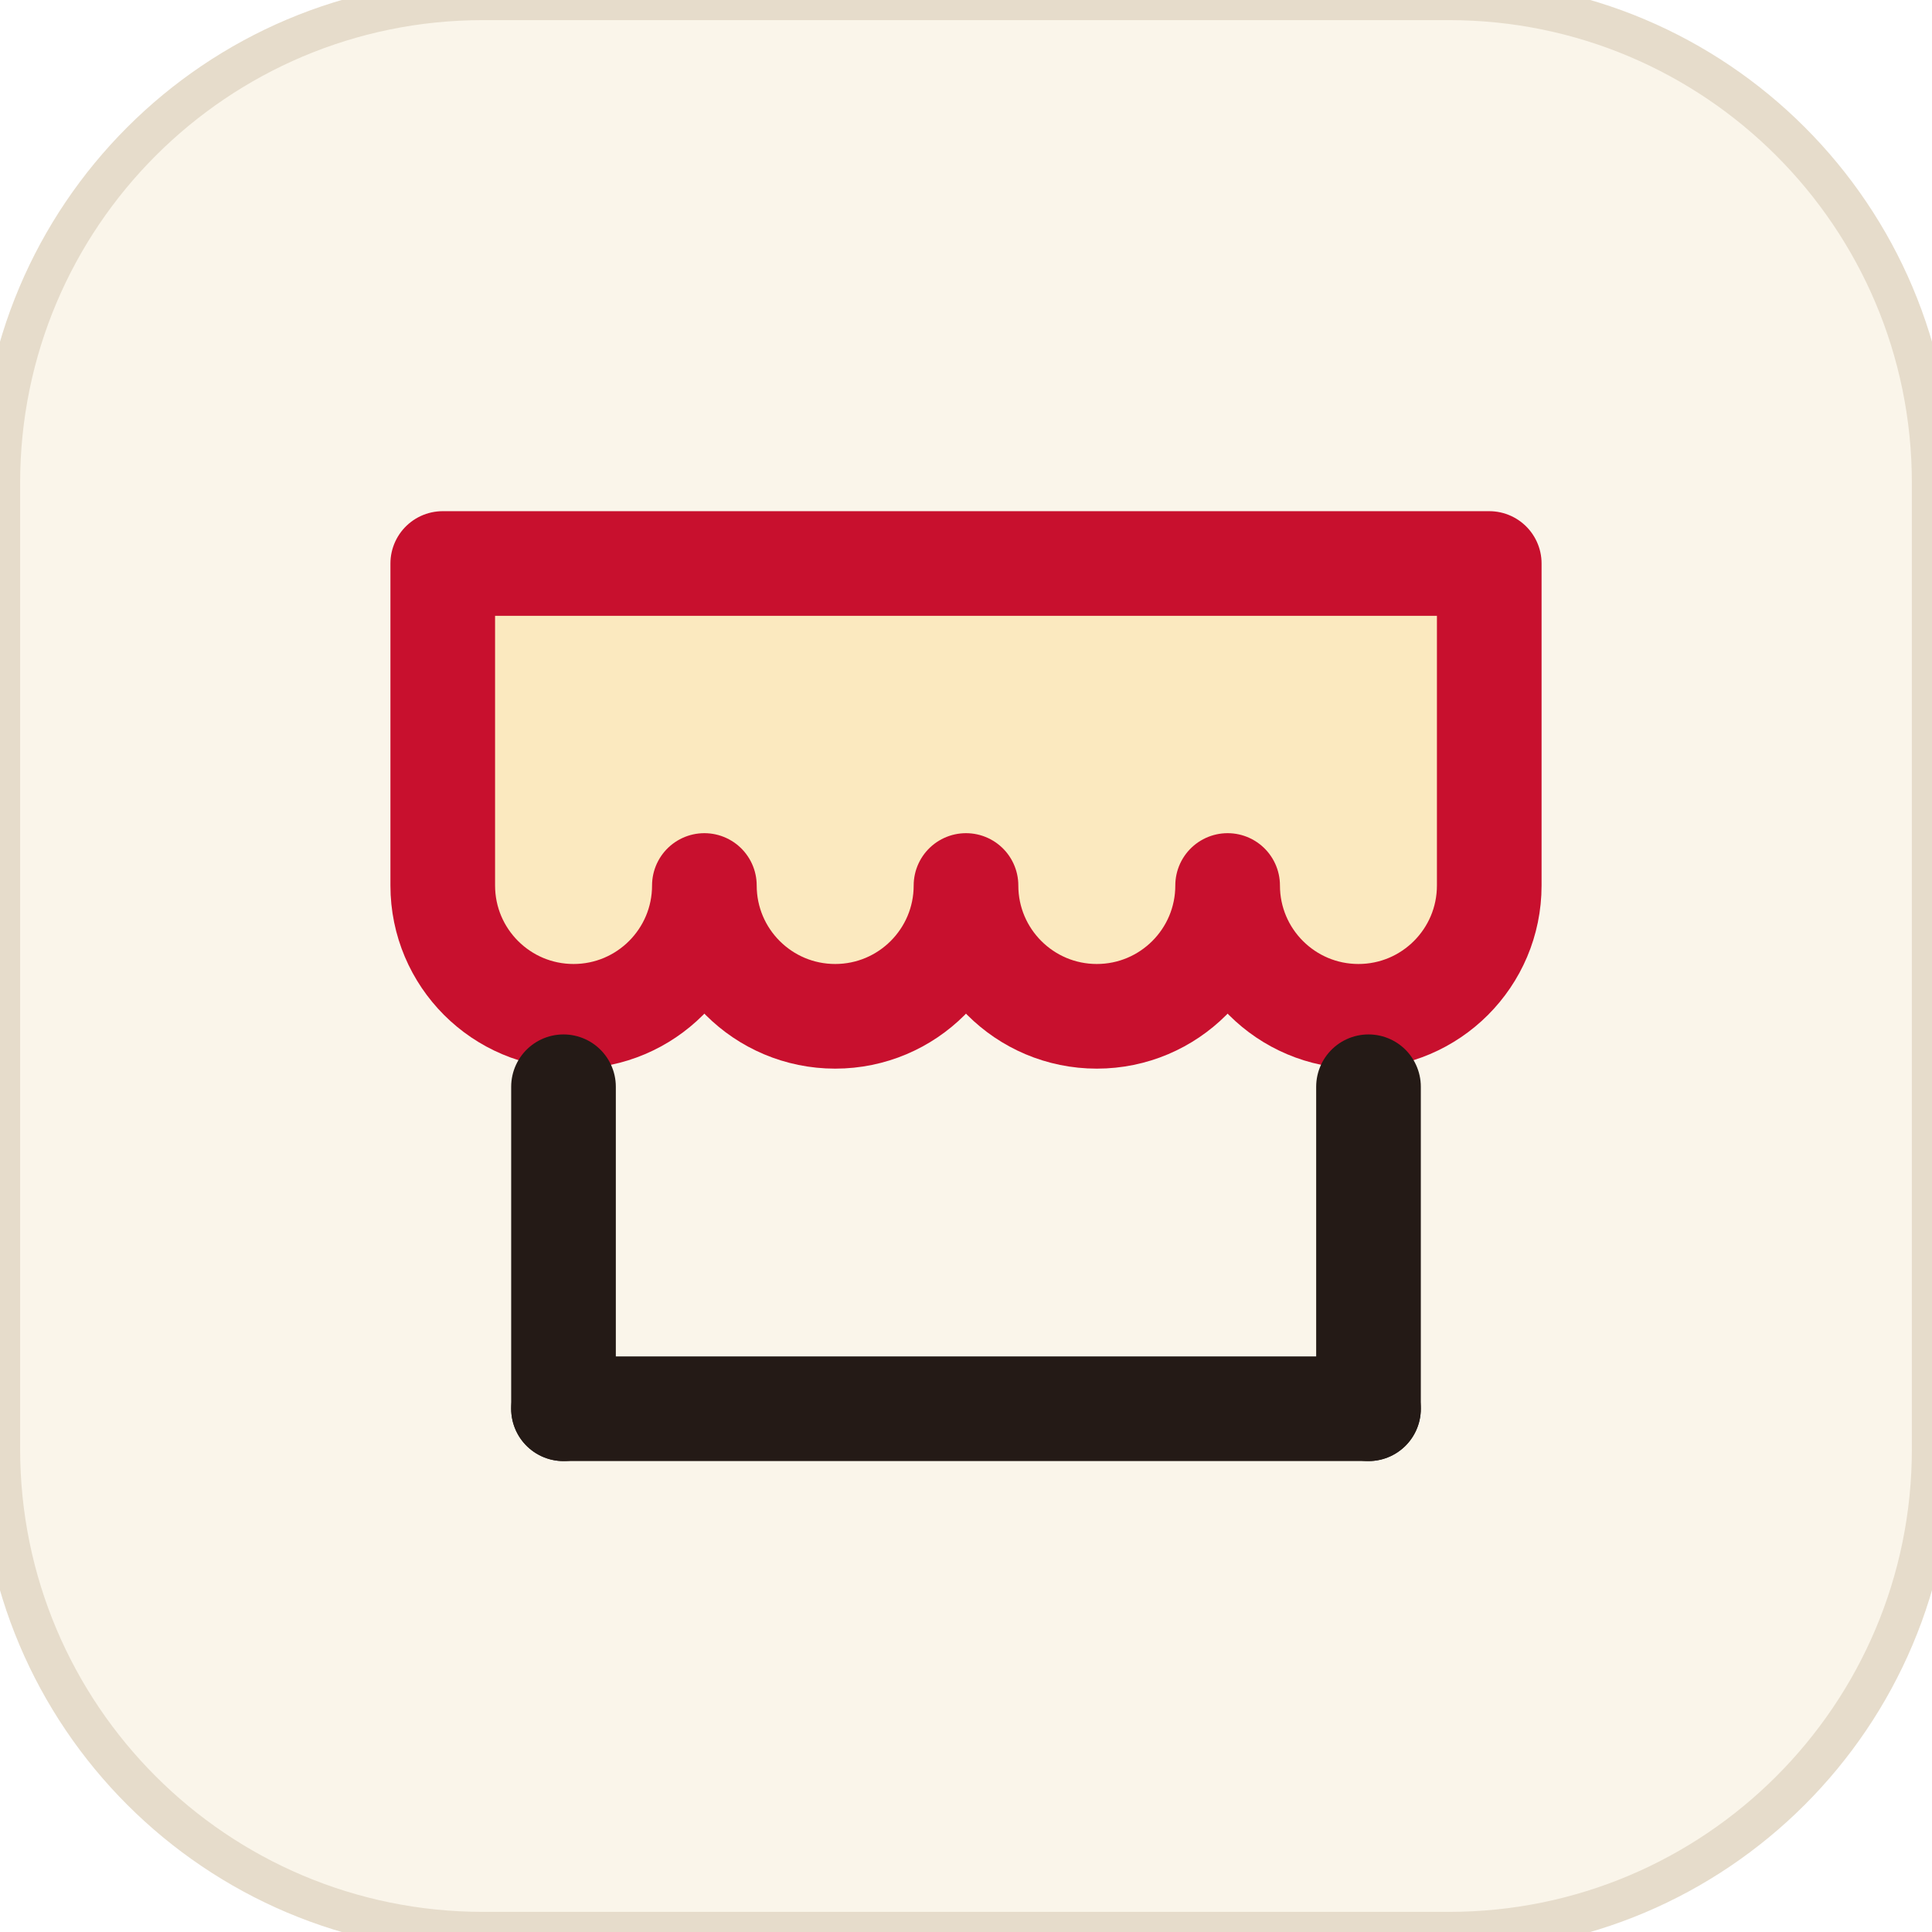
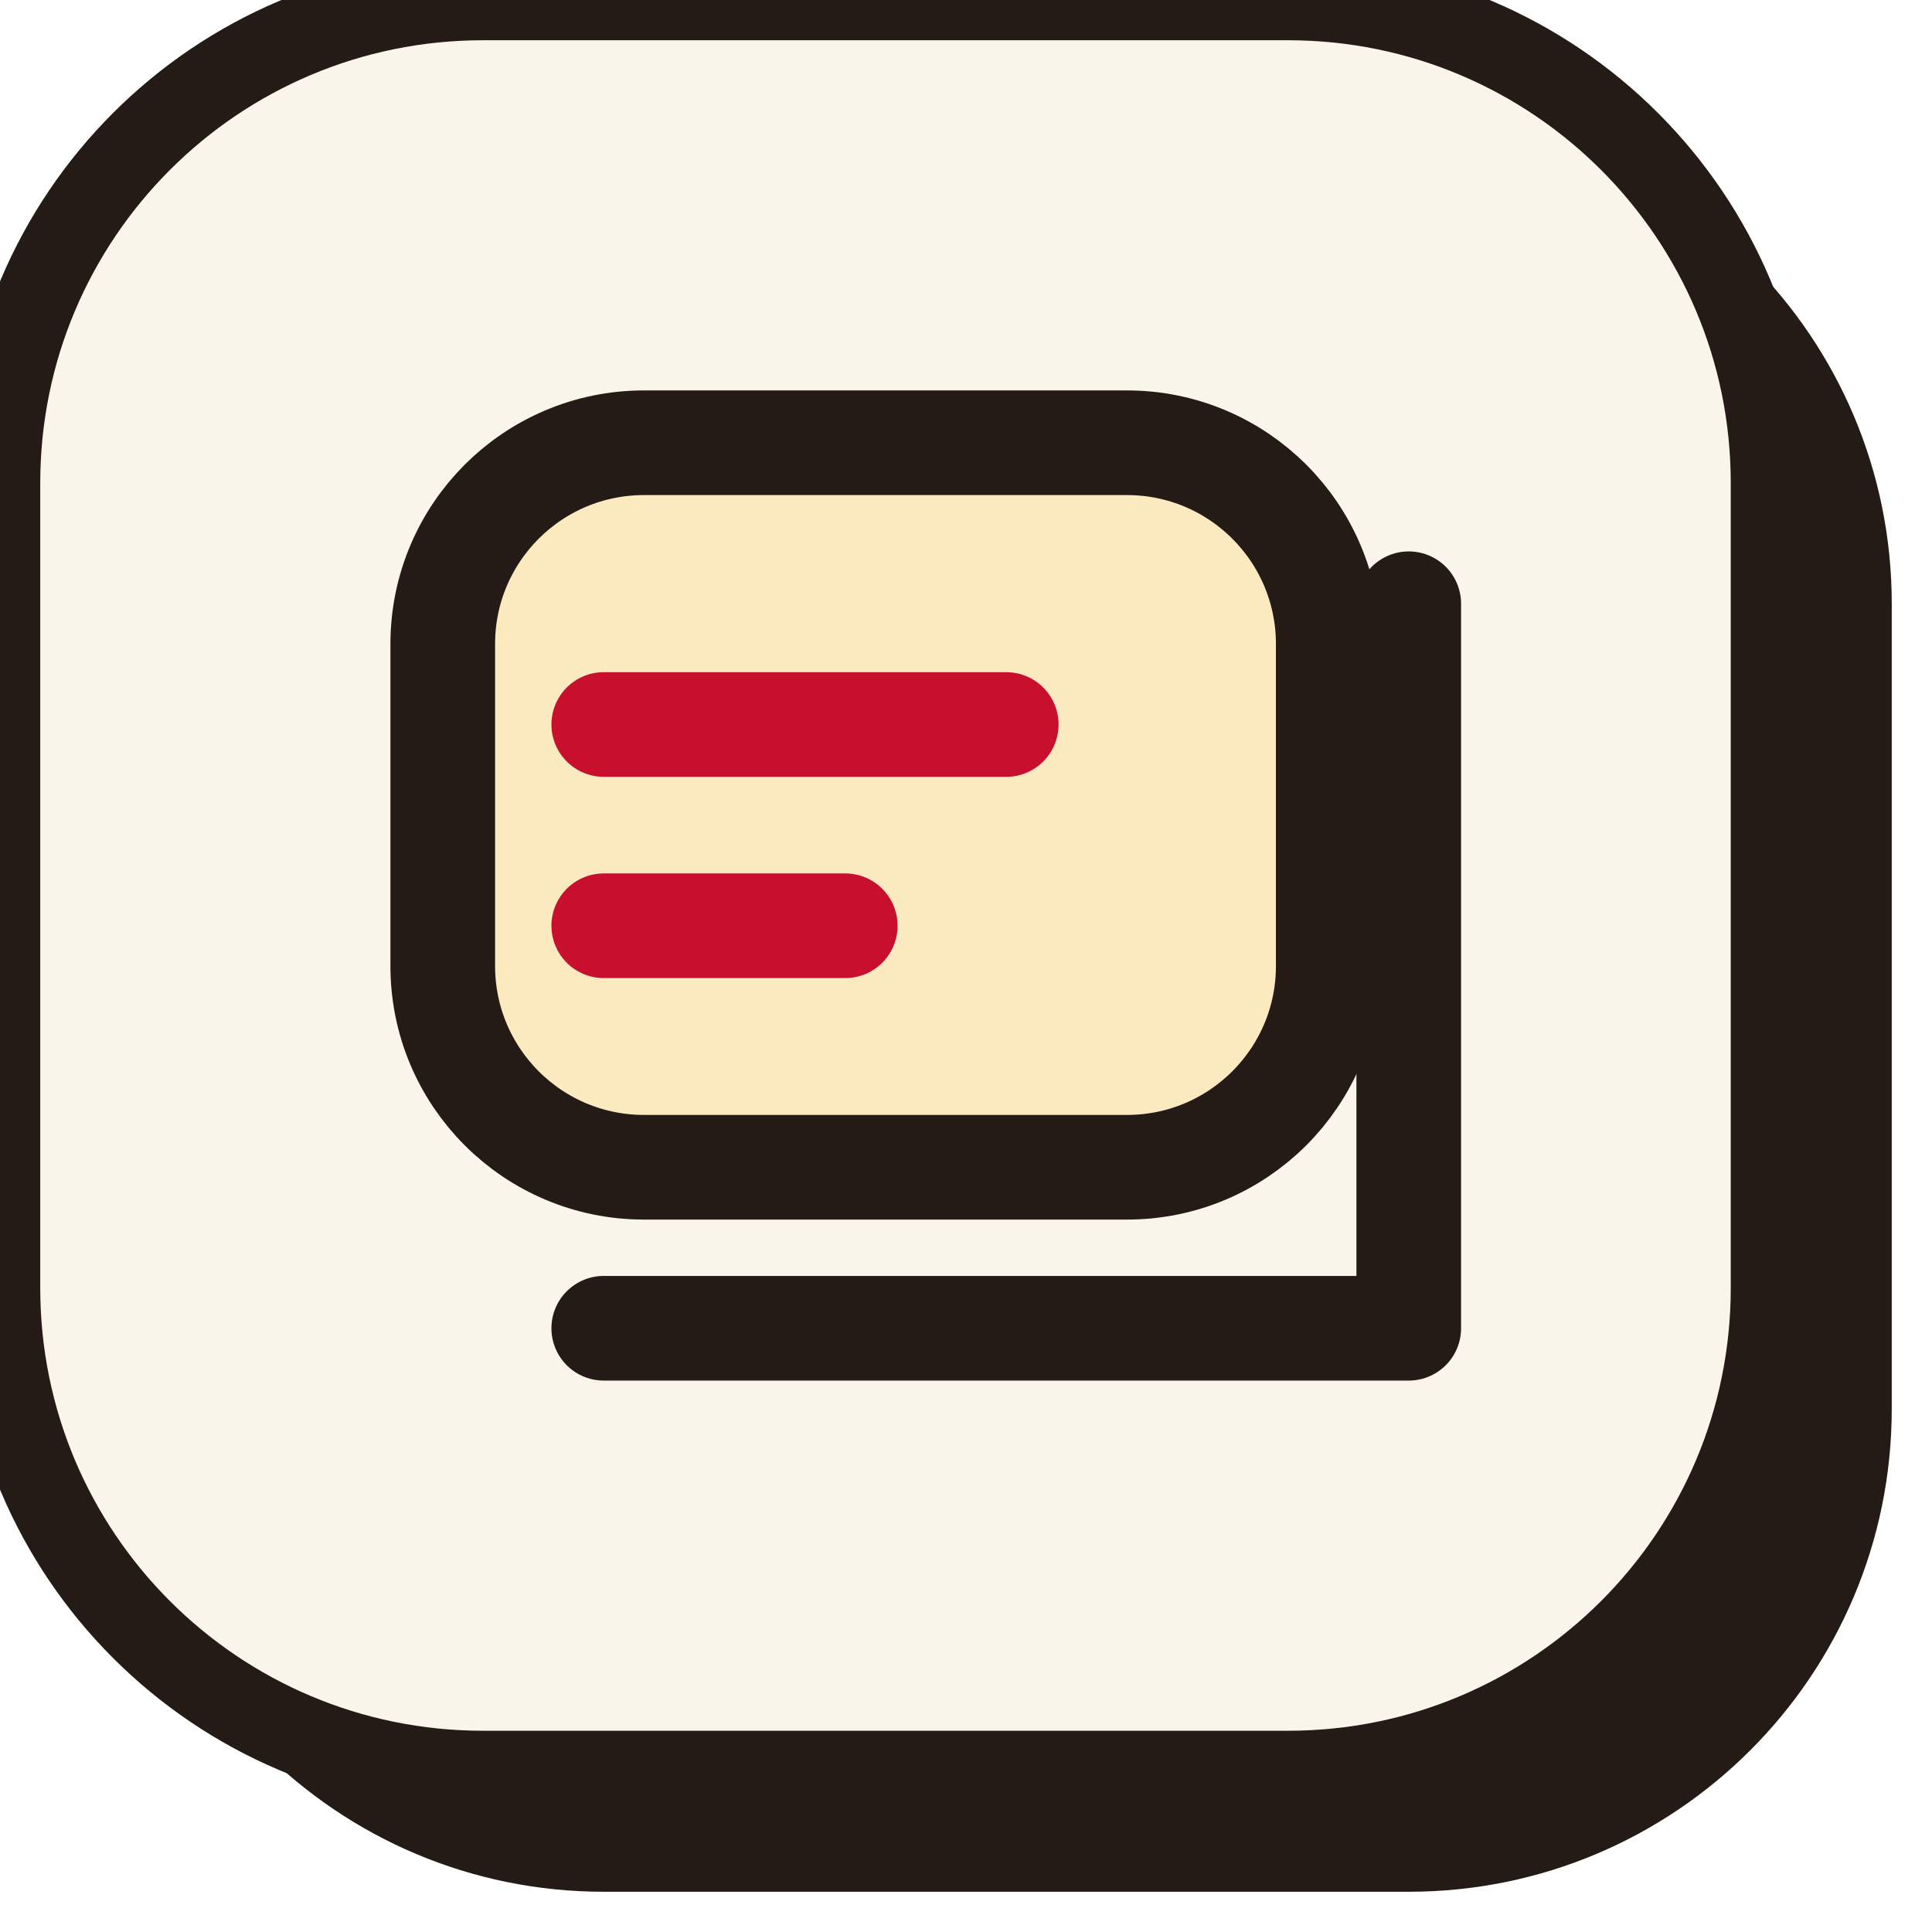
<svg xmlns="http://www.w3.org/2000/svg" width="48" height="48" viewBox="0 0 48 48" role="img" aria-label="design">
-   <rect width="48" height="48" rx="12" fill="#faf5ea" stroke="#e6dccb" />
-   <g fill="none" stroke="#c8102e" stroke-width="2.6" stroke-linecap="round" stroke-linejoin="round">
-     <path d="M11 14h26v8a3.25 3.25 0 0 1-6.5 0 3.25 3.25 0 0 1-6.5 0 3.25 3.25 0 0 1-6.5 0 3.25 3.25 0 0 1-6.5 0z" fill="#fbe9bf" />
-     <path d="M14 27v8M34 27v8" stroke="#241a16" />
-     <path d="M14 35h20" stroke="#241a16" />
+   <rect x="3" y="3" width="44" height="44" rx="12" fill="#241a16" />
+   <rect width="44" height="44" rx="12" fill="#faf5ea" stroke="#241a16" stroke-width="2" />
+   <g transform="translate(-2 -2)" fill="none" stroke="#c8102e" stroke-width="2.6" stroke-linecap="round" stroke-linejoin="round">
+     <rect x="13" y="13" width="22" height="18" rx="5" fill="#fbe9bf" stroke="#241a16" />
+     <path d="M17 35h20v-18" stroke="#241a16" />
+     <path d="M17 20h10M17 25h6" />
  </g>
</svg>
